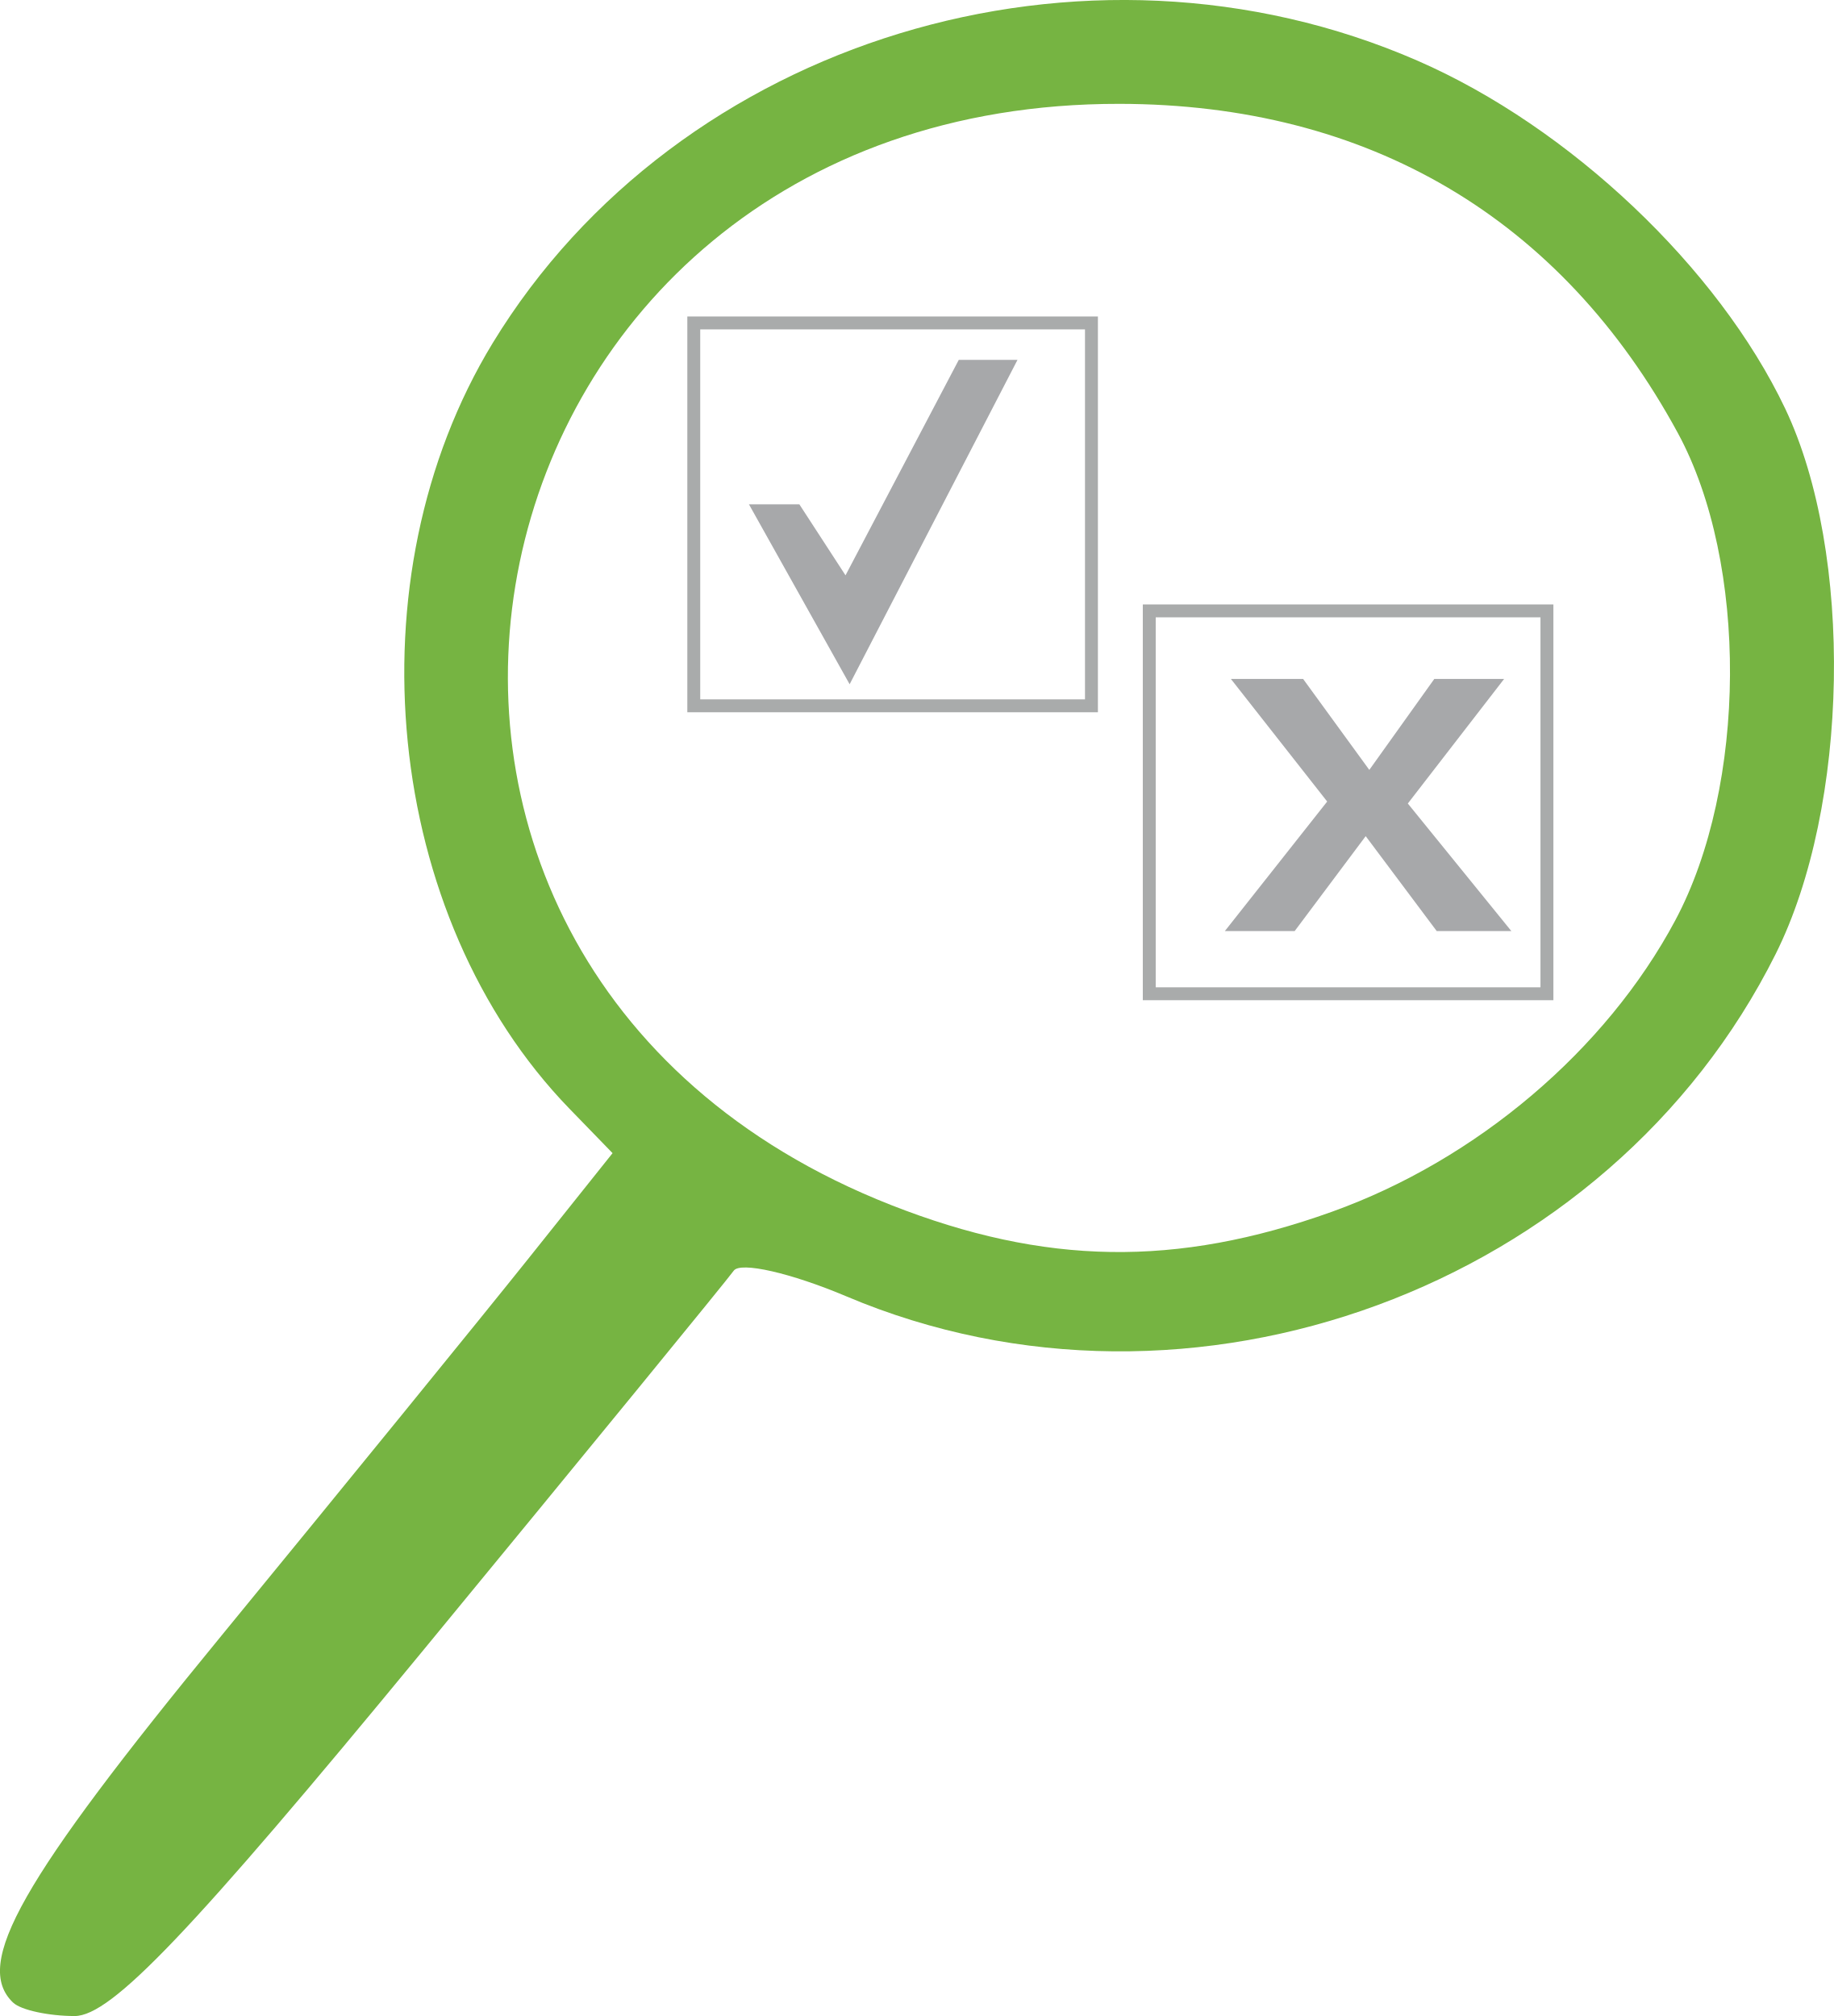
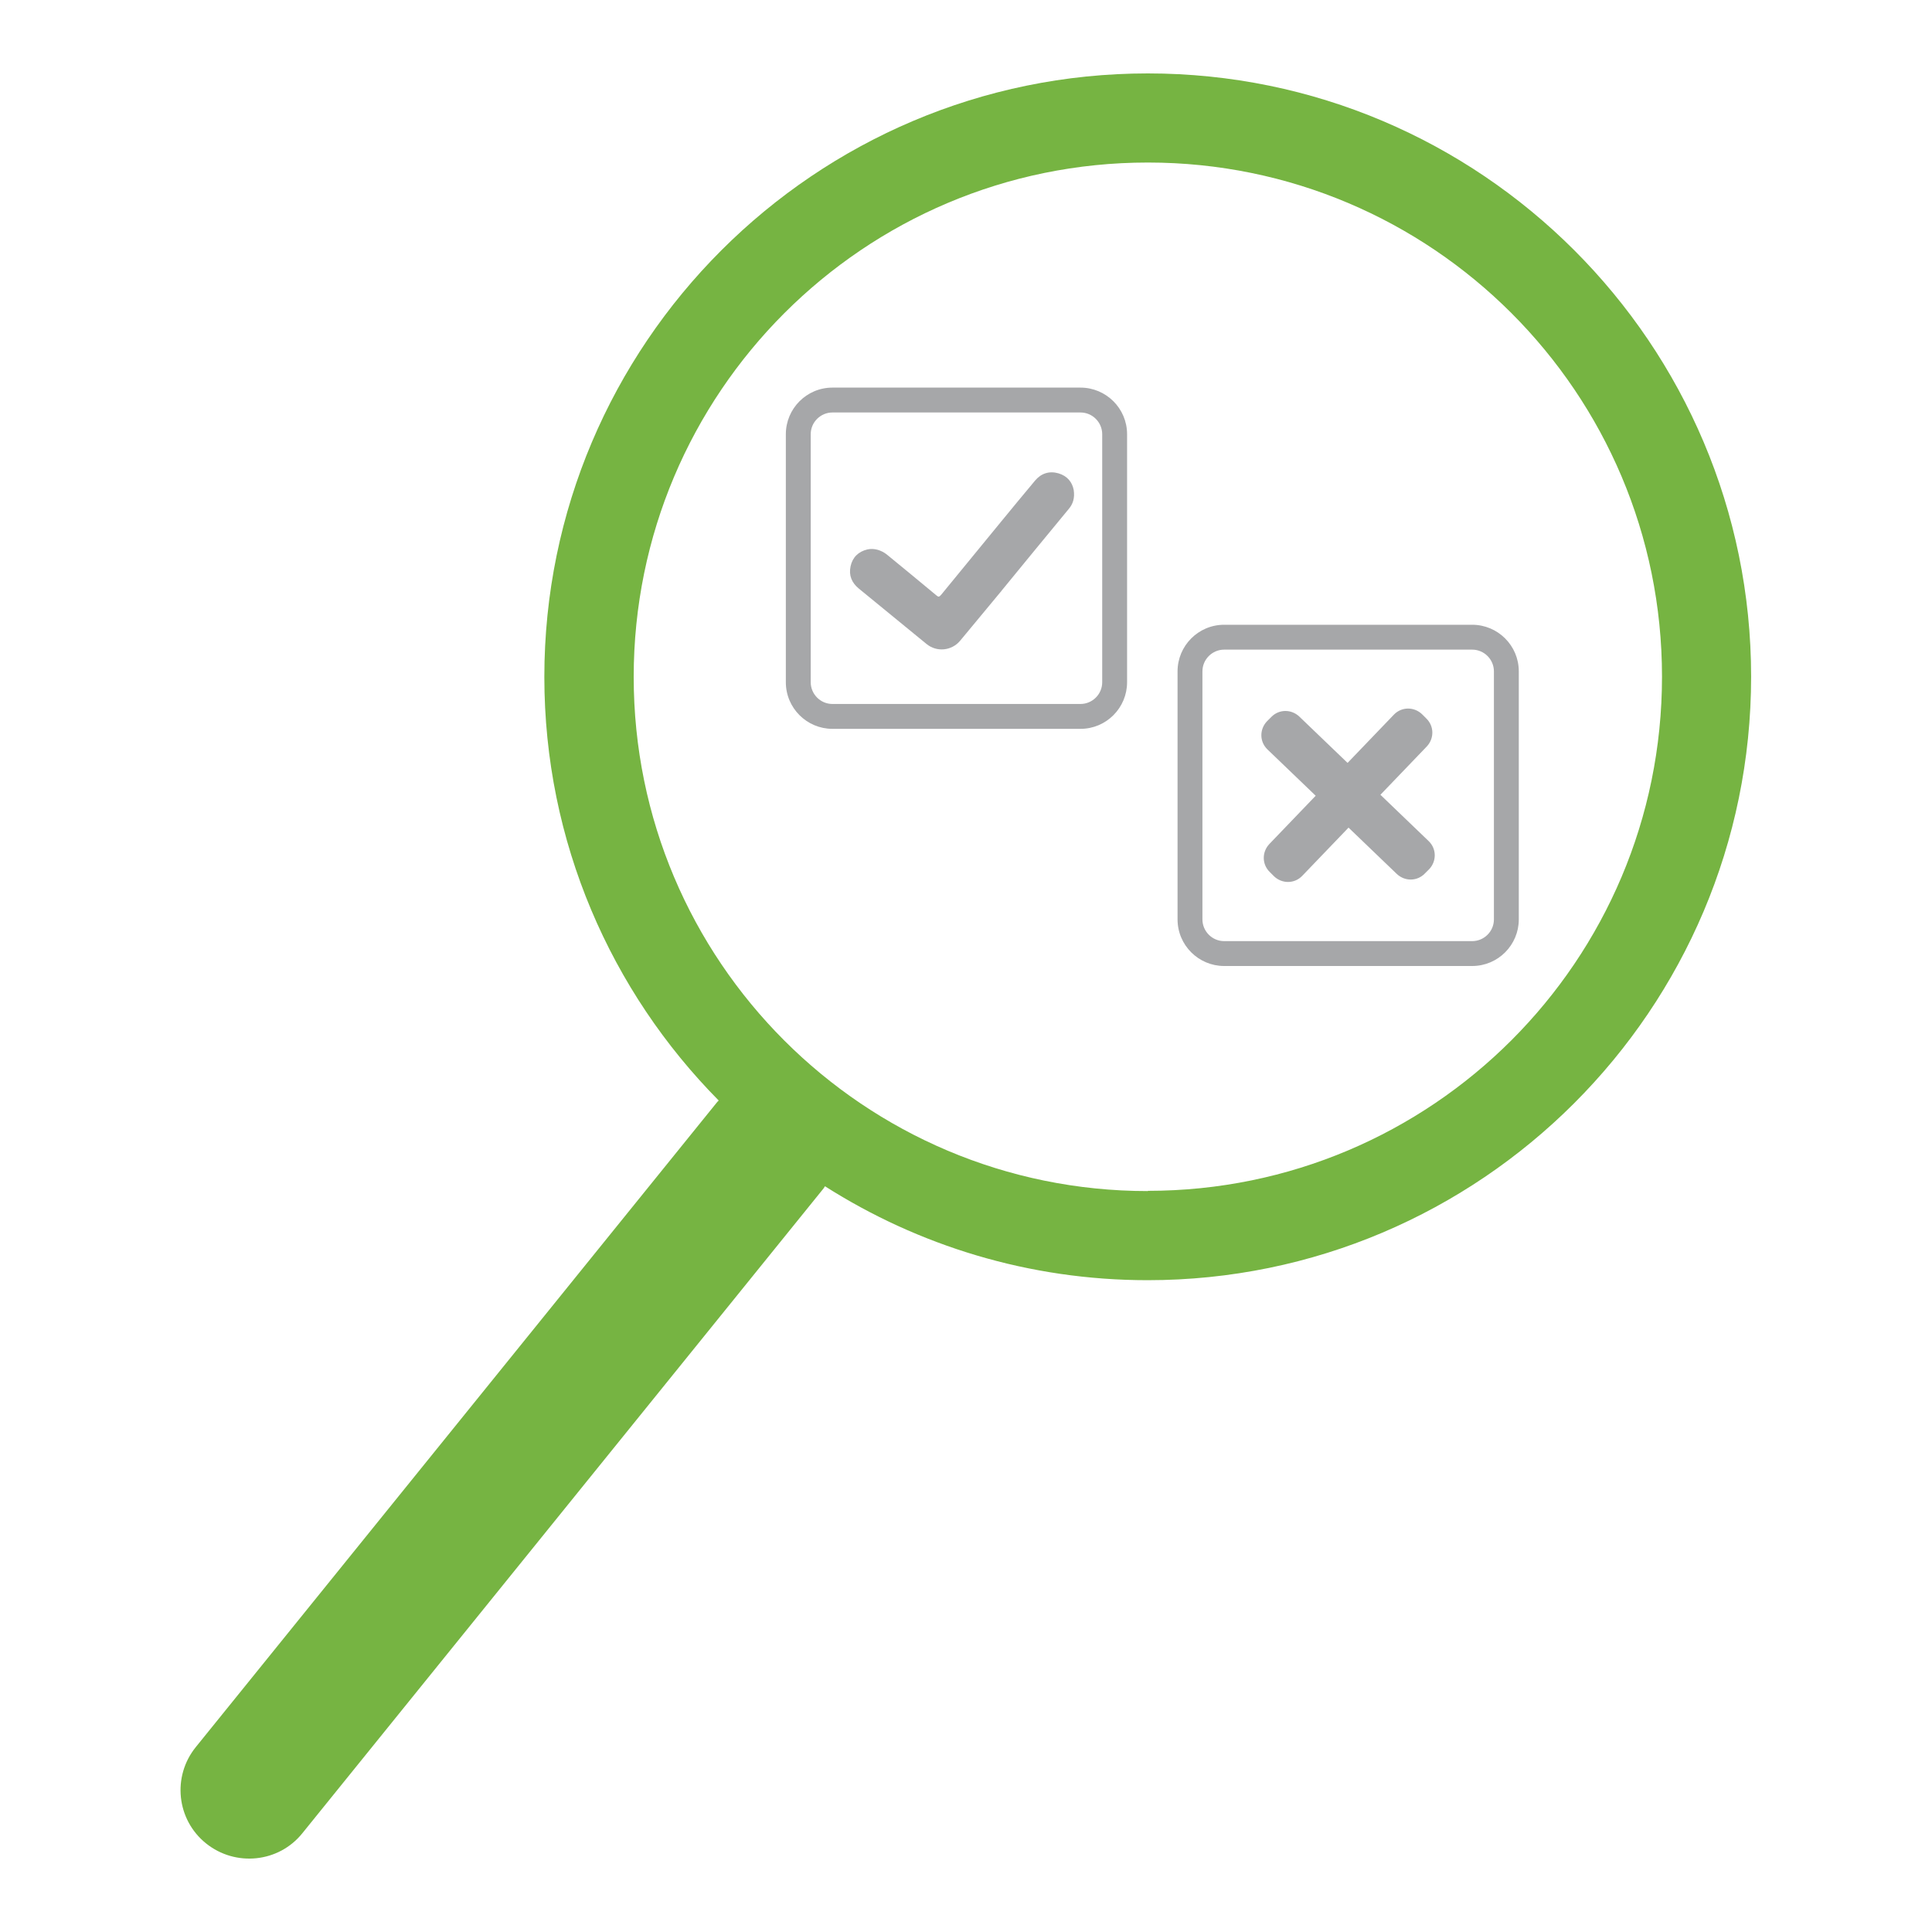
- <svg xmlns="http://www.w3.org/2000/svg" width="26.264mm" height="28.875mm" viewBox="0 0 26.264 28.875" id="svg3416">
-   <defs id="defs3410" />
-   <g id="layer1" transform="translate(-25.64142,-108.1606)">
-     <path style="fill:#76b442;fill-opacity:1;stroke-width:0.293" d="m 25.829,136.844 c -0.575,-0.55 0.101,-1.742 2.988,-5.261 1.747,-2.131 3.721,-4.556 4.387,-5.39 l 1.21,-1.516 -0.617,-0.636 c -2.662,-2.746 -3.148,-7.604 -1.099,-10.968 2.651,-4.35 8.469,-6.125 13.246,-4.042 2.178,0.95 4.304,2.964 5.264,4.984 0.983,2.071 0.919,5.696 -0.138,7.811 -2.391,4.784 -8.377,6.989 -13.306,4.903 -0.794,-0.336 -1.521,-0.502 -1.615,-0.368 -0.095,0.133 -2.104,2.59 -4.465,5.459 -3.311,4.022 -4.449,5.216 -4.973,5.216 -0.374,0 -0.77,-0.086 -0.88,-0.191 z m 18.883,-11.326 c 2.074,-0.743 3.928,-2.316 4.921,-4.175 1.03,-1.93 1.047,-5.116 0.038,-6.978 -1.673,-3.084 -4.433,-4.712 -7.997,-4.717 -9.634,-0.014 -12.182,12.267 -3.272,15.772 2.202,0.866 4.084,0.895 6.31,0.098 z" id="path2165-5" />
-     <path style="fill:#a7a8aa;fill-opacity:1;stroke:none;stroke-width:0.08px;stroke-linecap:butt;stroke-linejoin:miter;stroke-opacity:1" d="m 36.367,115.384 1.442,2.577 2.404,-4.646 h -0.841 l -1.622,3.086 -0.661,-1.017 z" id="path1725" />
-     <rect style="fill:none;fill-opacity:1;stroke:#a9abab;stroke-width:0.185;stroke-linecap:round;stroke-miterlimit:4;stroke-dasharray:none;stroke-opacity:1;paint-order:stroke fill markers" id="rect1729" width="5.695" height="5.484" x="42.1" y="116.91" />
-     <text id="text1739" y="134.043" x="39.142" style="font-style:normal;font-weight:normal;font-size:7.602px;line-height:1.25;font-family:sans-serif;letter-spacing:0;word-spacing:0;fill:#76b900;fill-opacity:1;stroke:none;stroke-width:0.19" xml:space="preserve" transform="scale(1.103269,0.9063975)">
-       <tspan style="font-style:normal;font-variant:normal;font-weight:600;font-stretch:normal;font-size:5.575px;font-family:'ITC Kabel Std';font-variant-ligatures:normal;font-variant-caps:normal;font-variant-numeric:normal;font-variant-east-asian:normal;fill:#a7a8aa;fill-opacity:1;stroke-width:0.19" y="134.043" x="39.142" id="tspan1737">X</tspan>
-     </text>
-     <rect style="fill:none;fill-opacity:1;stroke:#a9abab;stroke-width:0.185;stroke-linecap:round;stroke-miterlimit:4;stroke-dasharray:none;stroke-opacity:1;paint-order:stroke fill markers" id="rect1741" width="5.695" height="5.484" x="35.577" y="112.786" />
+ <svg xmlns="http://www.w3.org/2000/svg" id="Calque_2" viewBox="0 0 80 80">
+   <defs>
+     <style>
+       .cls-1 {
+         fill: none;
+       }
+ 
+       .cls-2 {
+         fill: #76b442;
+       }
+ 
+       .cls-3 {
+         fill: #a6a7a9;
+       }
+     </style>
+   </defs>
+   <g id="OC-Logo">
+     <rect class="cls-1" width="80" height="80" />
+     <path id="magnifying-glass" class="cls-2" d="M47.53,3.04c-13.78,0-24.99,11.21-24.99,24.99,0,6.83,2.76,13.03,7.22,17.54-.02.02-.04.04-.06.06l-21.59,26.71c-.99,1.22-.8,3.01.42,3.99s3.01.8,3.99-.42l21.59-26.71s.03-.05.05-.08c3.87,2.46,8.45,3.89,13.36,3.89,13.78,0,24.99-11.21,24.99-24.99S61.31,3.04,47.53,3.04ZM47.53,49.32c-11.76,0-21.29-9.53-21.29-21.29S35.77,6.73,47.53,6.73s21.29,9.53,21.29,21.29-9.53,21.29-21.29,21.29Z" />
+     <g>
+       <path class="cls-3" d="M44.74,30.18h-10.27c-1.06,0-1.93-.86-1.93-1.93v-10.27c0-1.06.86-1.93,1.93-1.93h10.27c1.06,0,1.93.86,1.93,1.93v10.27c0,1.06-.86,1.93-1.93,1.93ZM34.47,17.08c-.49,0-.9.4-.9.9v10.27c0,.49.4.9.9.9h10.27c.49,0,.9-.4.9-.9v-10.27c0-.49-.4-.9-.9-.9h-10.27Z" />
+       <path class="cls-3" d="M41.44,24.5c.93-1.14,1.87-2.28,2.81-3.42.18-.21.26-.46.21-.79-.06-.32-.26-.58-.63-.69-.38-.11-.72,0-.97.3-.47.56-.93,1.12-1.39,1.68-.83,1.02-1.67,2.03-2.5,3.05-.08.09-.11.1-.2.02-.68-.57-1.37-1.13-2.05-1.69-.23-.18-.52-.27-.8-.21-.38.09-.62.33-.7.7-.08.38.05.68.34.92l2.81,2.3c.42.34,1.03.28,1.38-.13l1.7-2.05v.02Z" />
+     </g>
+     <g>
+       <path class="cls-3" d="M60.96,40h-10.27c-1.06,0-1.93-.86-1.93-1.93v-10.27c0-1.06.86-1.93,1.93-1.93h10.27c1.06,0,1.93.86,1.93,1.93v10.27c0,1.06-.86,1.93-1.93,1.93ZM50.69,26.9c-.49,0-.9.4-.9.9v10.27c0,.49.4.9.9.9h10.27c.49,0,.9-.4.9-.9v-10.27c0-.49-.4-.9-.9-.9h-10.27Z" />
+       <path class="cls-3" d="M59.16,34.83l-2-1.92,1.92-2c.31-.33.31-.84-.02-1.16l-.18-.18c-.33-.31-.84-.31-1.16.02l-1.92,2-2-1.92c-.33-.31-.84-.31-1.16.02l-.18.18c-.31.33-.31.84.02,1.16l2,1.92-1.92,2c-.31.33-.31.84.02,1.16l.18.18c.33.31.84.31,1.16-.02l1.92-2,2,1.92c.33.31.84.31,1.16-.02l.18-.18c.31-.33.31-.84-.02-1.16Z" />
+     </g>
  </g>
</svg>
